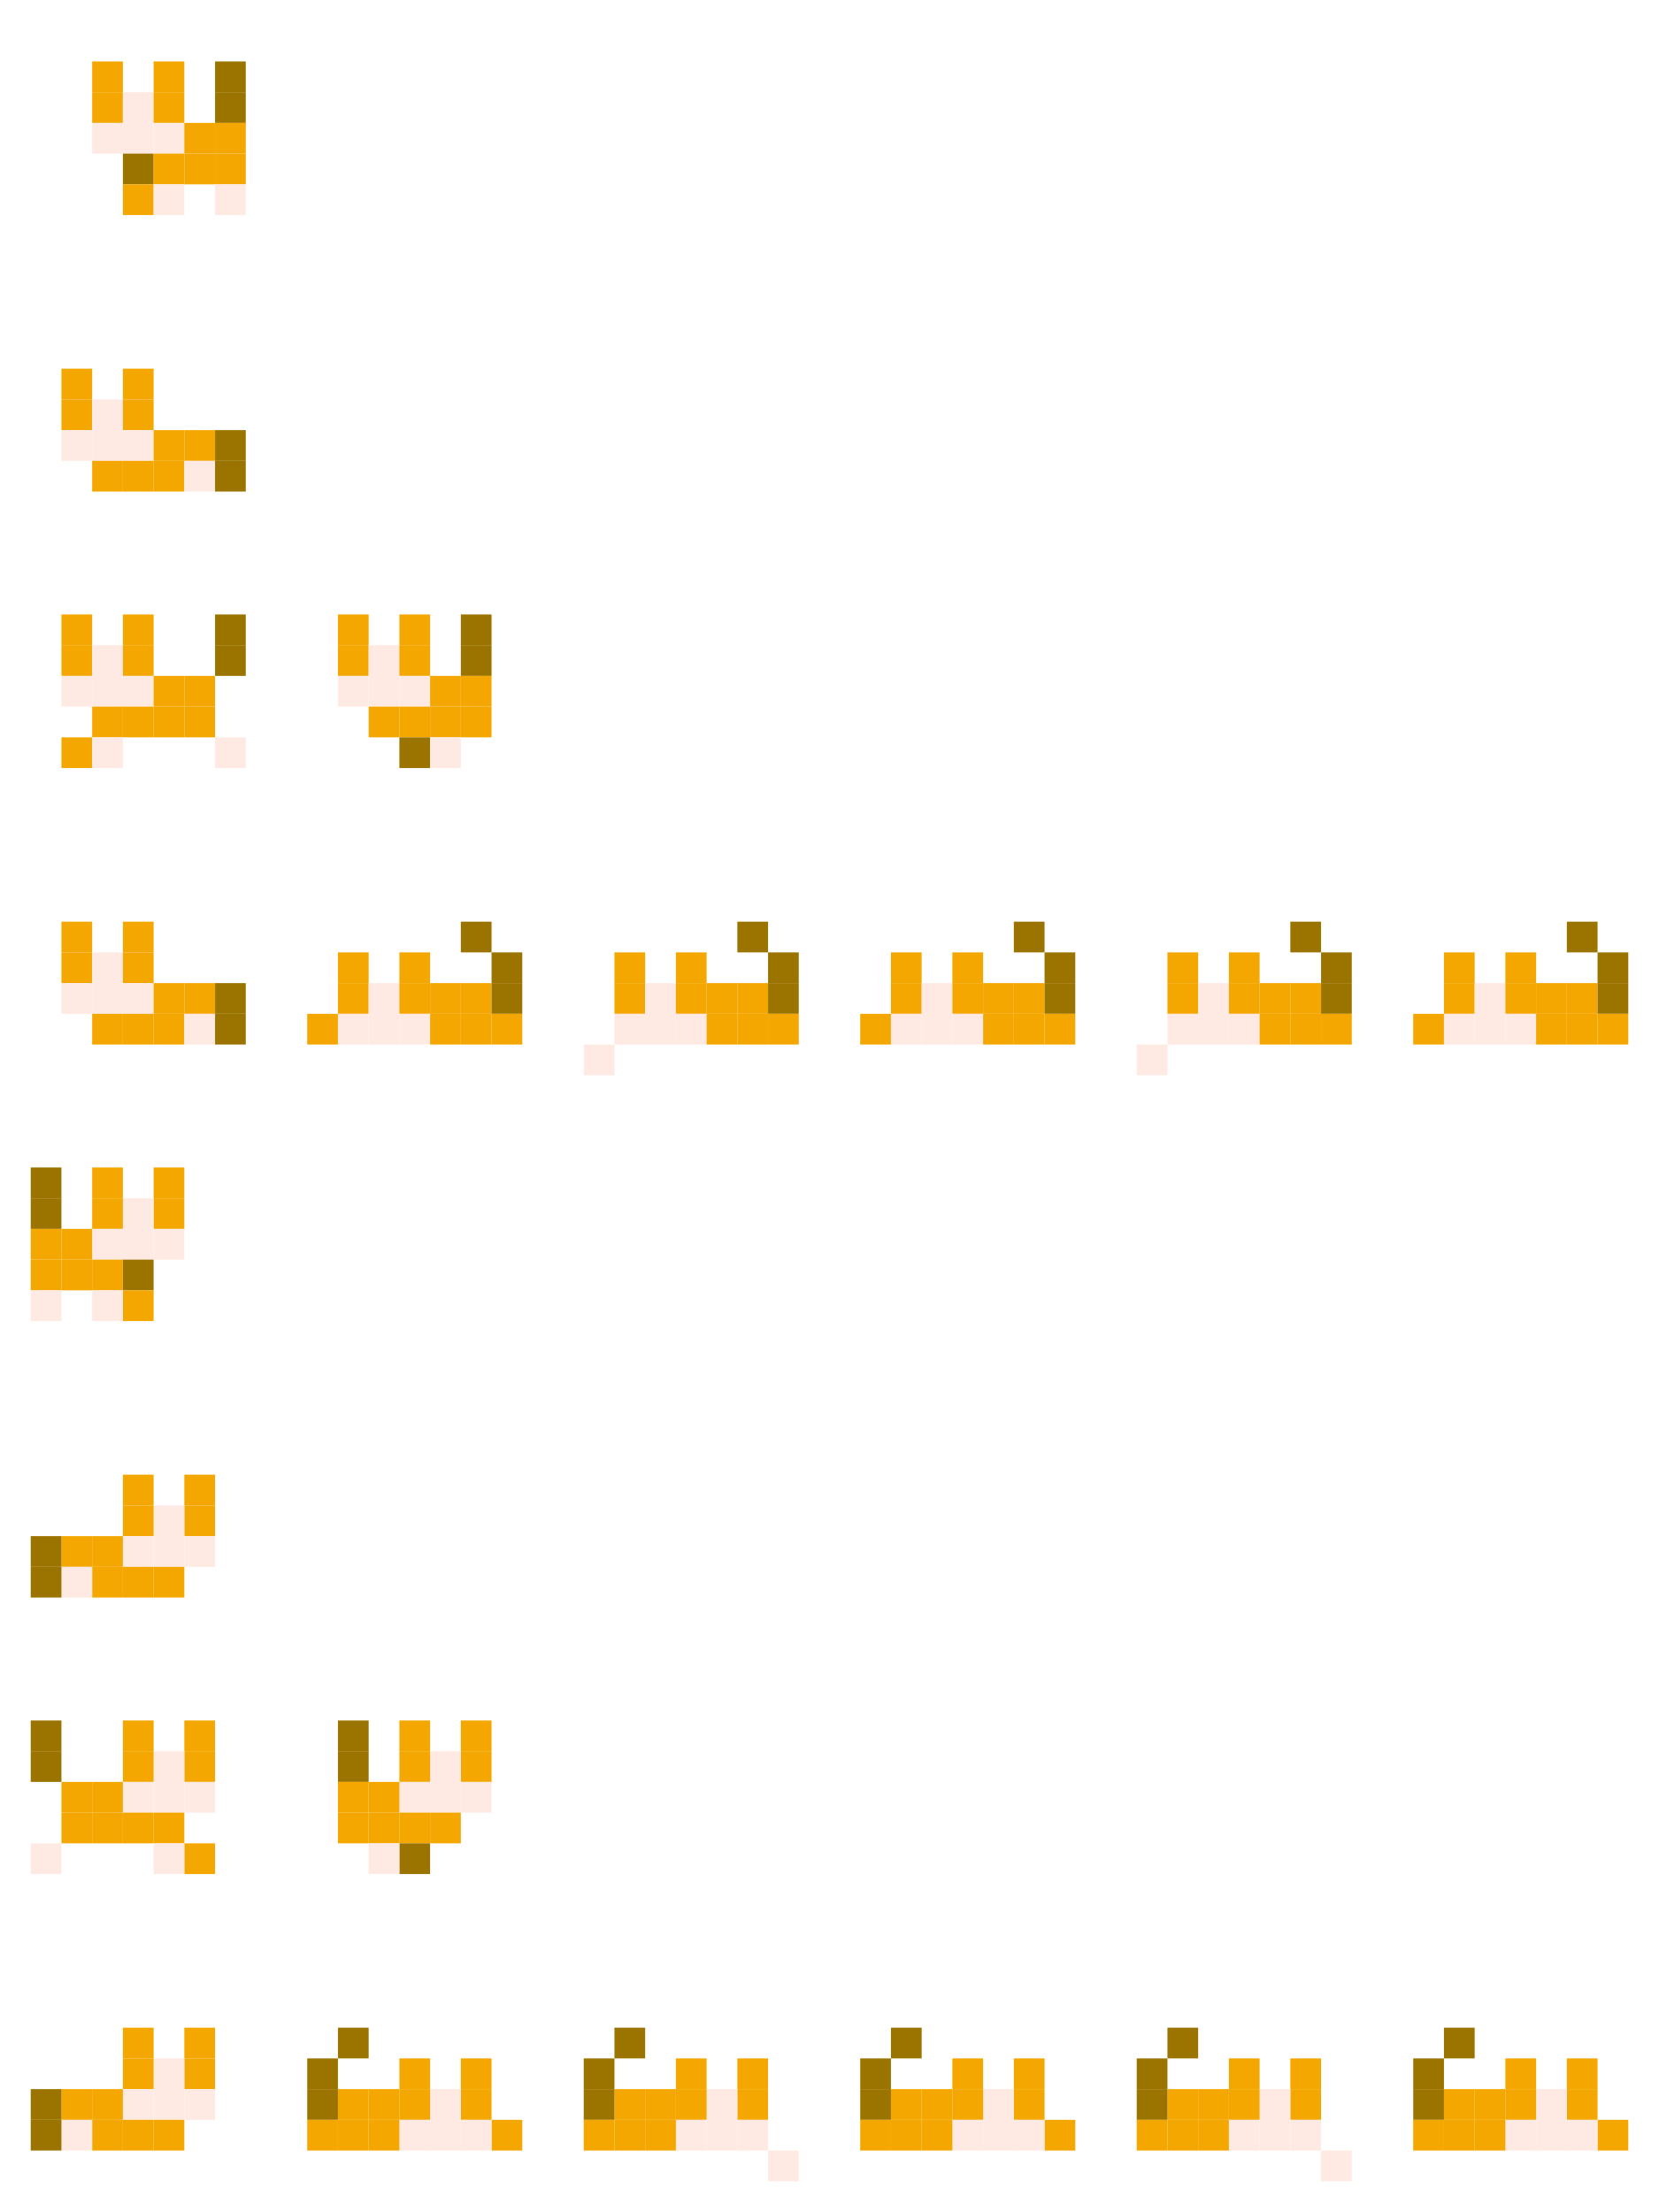
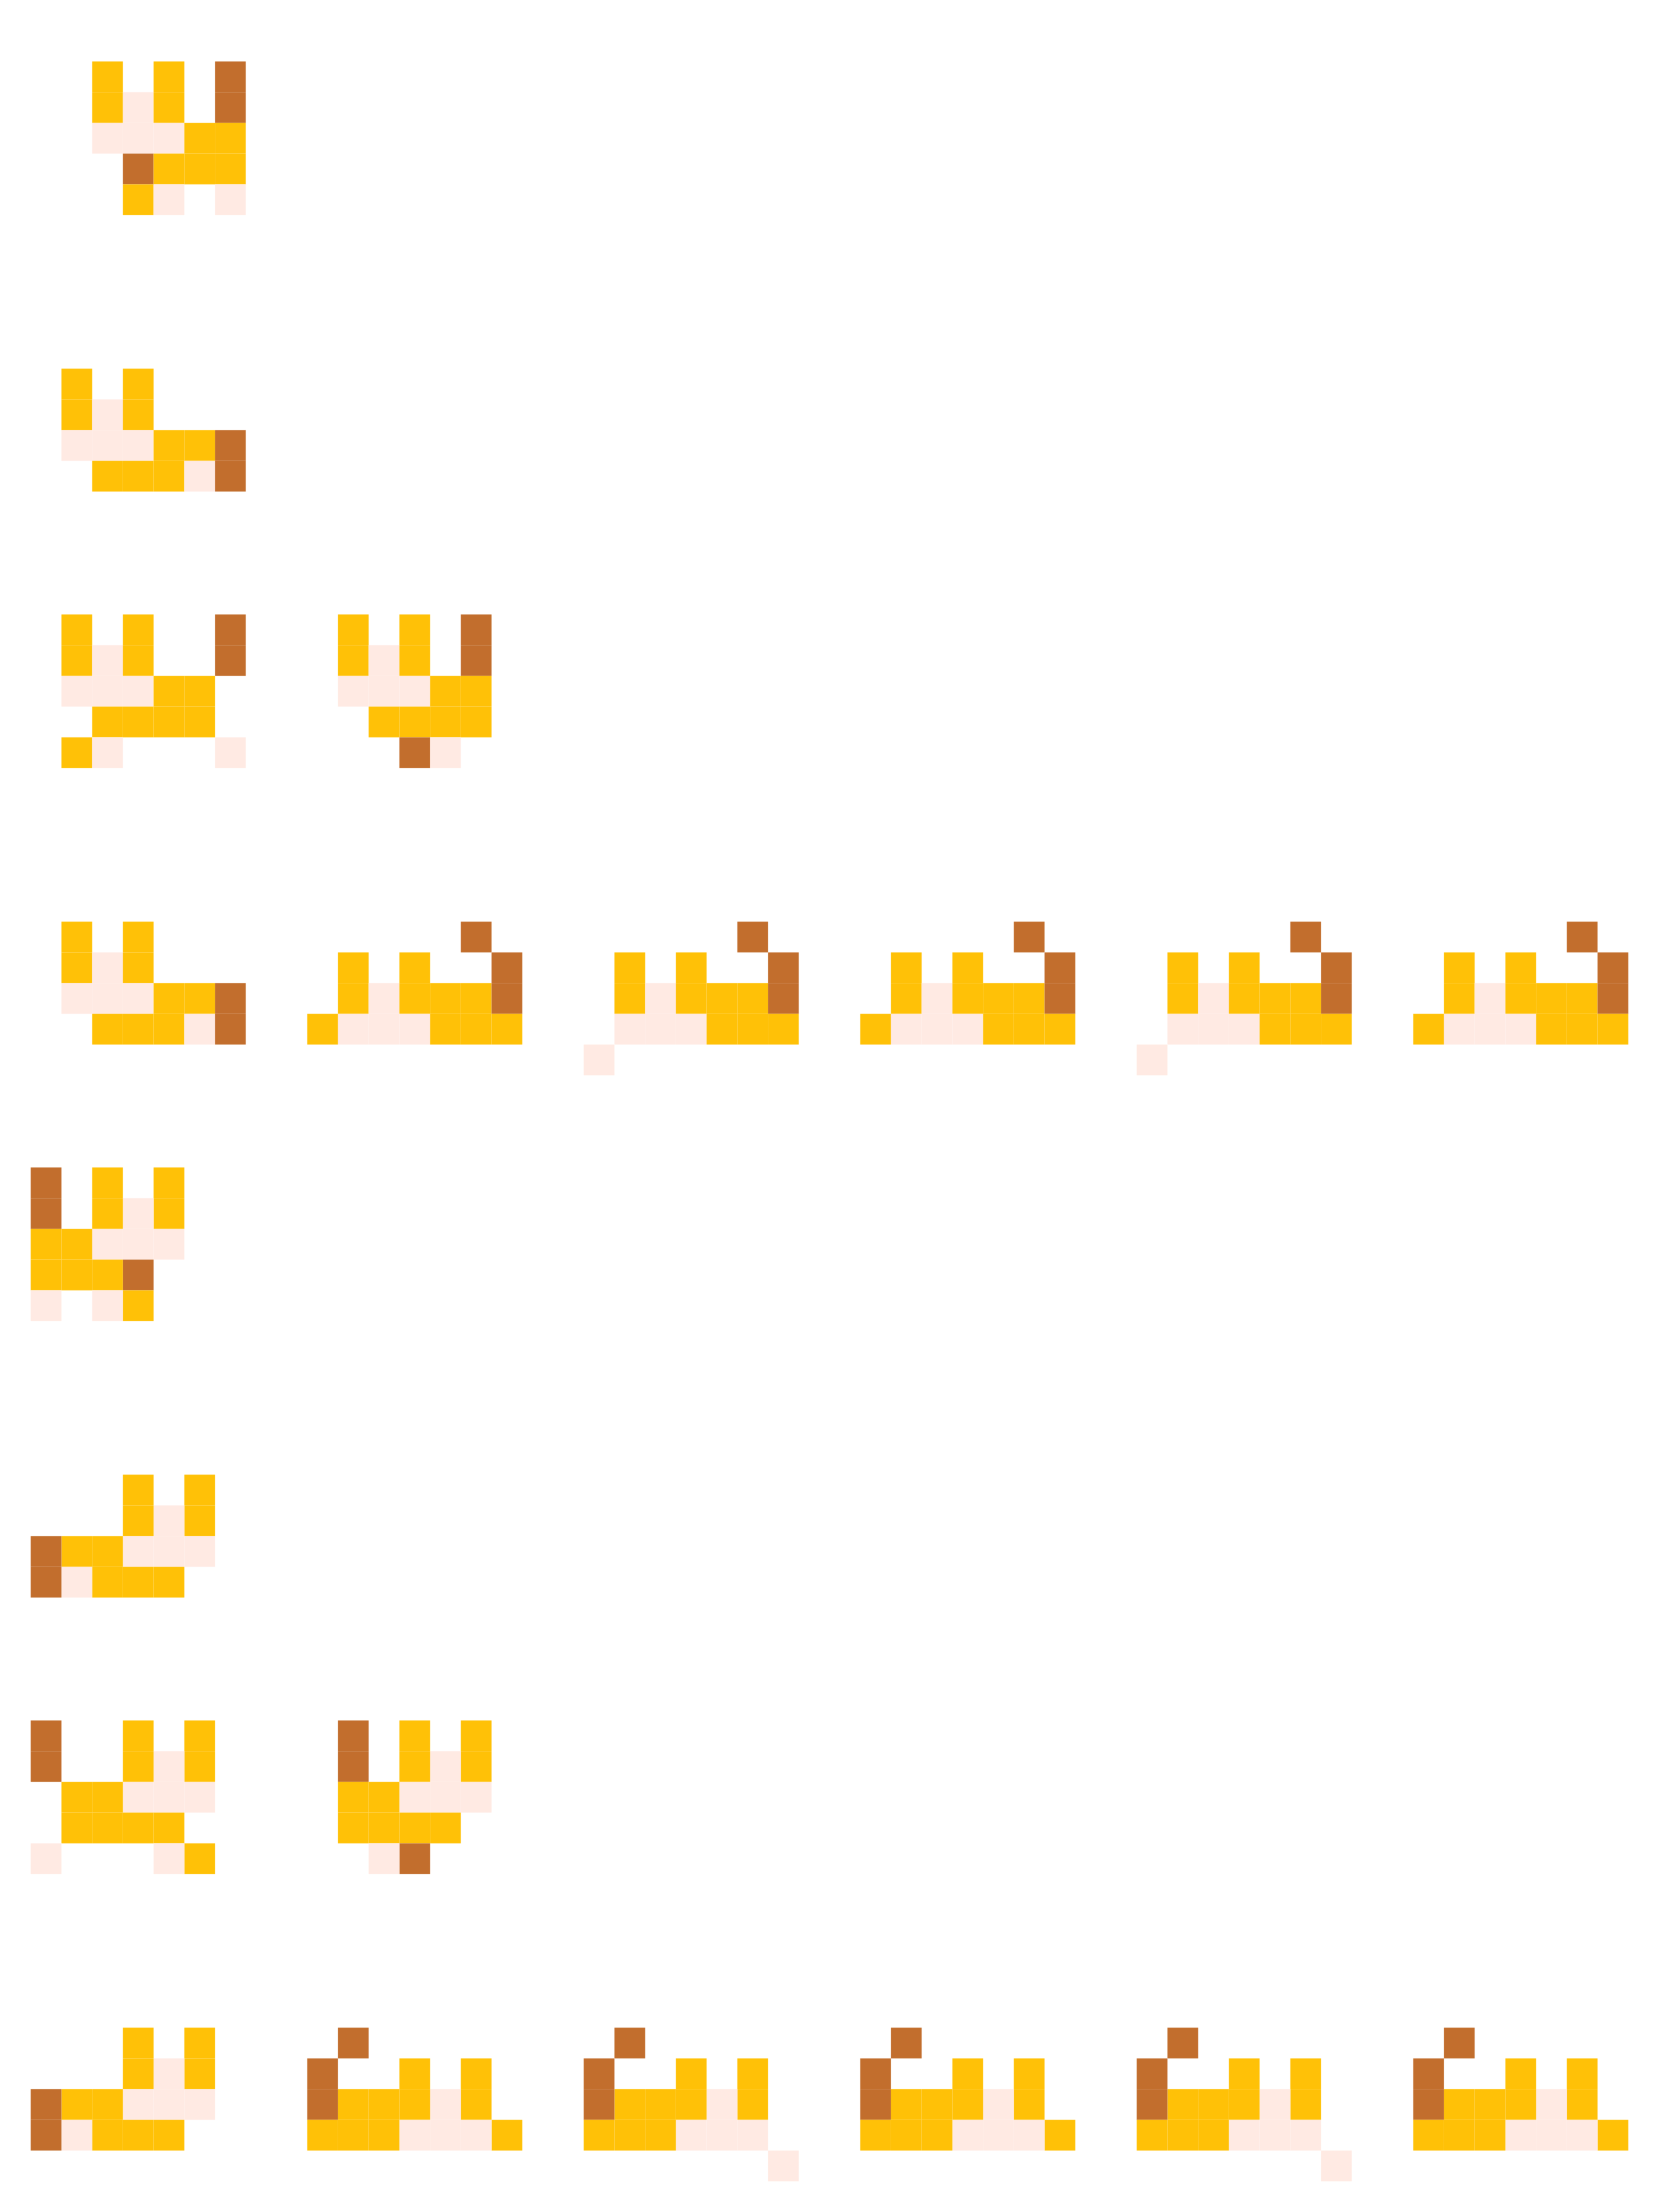
<svg xmlns="http://www.w3.org/2000/svg" width="324" height="432" viewBox="0 0 54 72">
  <defs>
-     <path id="a" fill="#F4A700" d="M0 0h1v1H0z" />
-     <path id="b" fill="#F4A700" d="M2 0h1v1H2z" />
-     <path id="c" fill="#F4A700" d="M0 1h1v1H0z" />
+     <path id="a" fill="#ffc107" d="M0 0h1v1H0z" />
+     <path id="b" fill="#ffc107" d="M2 0h1v1H2z" />
+     <path id="c" fill="#ffc107" d="M0 1h1v1H0z" />
    <path id="d" fill="#FFEAE3" d="M1 1h1v1H1z" />
-     <path id="e" fill="#F4A700" d="M2 1h1v1H2z" />
+     <path id="e" fill="#ffc107" d="M2 1h1v1H2z" />
    <path id="f" fill="#FFEAE3" d="M0 2h1v1H0z" />
    <path id="g" fill="#FFEAE3" d="M1 2h1v1H1z" />
    <path id="h" fill="#FFEAE3" d="M2 2h1v1H2z" />
-     <path id="i" fill="#F4A700" d="M3 2h1v1H3z" />
-     <path id="j" fill="#F4A700" d="M4 2h1v1H4z" />
-     <path id="k" fill="#9B7400" d="M5 2h1v1H5z" />
-     <path id="l" fill="#F4A700" d="M1 3h1v1H1z" />
-     <path id="m" fill="#F4A700" d="M2 3h1v1H2z" />
-     <path id="n" fill="#F4A700" d="M3 3h1v1H3z" />
+     <path id="i" fill="#ffc107" d="M3 2h1v1H3z" />
+     <path id="j" fill="#ffc107" d="M4 2h1v1H4z" />
+     <path id="k" fill="#c26e2d" d="M5 2h1v1H5z" />
+     <path id="l" fill="#ffc107" d="M1 3h1v1H1z" />
+     <path id="m" fill="#ffc107" d="M2 3h1v1H2z" />
+     <path id="n" fill="#ffc107" d="M3 3h1v1H3z" />
    <path id="o" fill="#FFEAE3" d="M4 3h1v1H4z" />
-     <path id="p" fill="#9B7400" d="M5 3h1v1H5z" />
+     <path id="p" fill="#c26e2d" d="M5 3h1v1H5z" />
    <path id="q" d="M0 0h9v9H0z" />
-     <path id="r" fill="#9B7400" d="M5 0h1v1H5z" />
-     <path id="s" fill="#F4A700" d="M1 1h1v1H1z" />
-     <path id="t" fill="#F4A700" d="M3 1h1v1H3z" />
-     <path id="u" fill="#9B7400" d="M6 1h1v1H6z" />
-     <path id="v" fill="#F4A700" d="M1 2h1v1H1z" />
-     <path id="w" fill="#F4A700" d="M5 2h1v1H5z" />
-     <path id="x" fill="#9B7400" d="M6 2h1v1H6z" />
-     <path id="y" fill="#F4A700" d="M0 3h1v1H0z" />
+     <path id="r" fill="#c26e2d" d="M5 0h1v1H5z" />
+     <path id="s" fill="#ffc107" d="M1 1h1v1H1z" />
+     <path id="t" fill="#ffc107" d="M3 1h1v1H3z" />
+     <path id="u" fill="#c26e2d" d="M6 1h1v1H6z" />
+     <path id="v" fill="#ffc107" d="M1 2h1v1H1z" />
+     <path id="w" fill="#ffc107" d="M5 2h1v1H5z" />
+     <path id="x" fill="#c26e2d" d="M6 2h1v1H6z" />
+     <path id="y" fill="#ffc107" d="M0 3h1v1H0z" />
    <path id="z" fill="#FFEAE3" d="M1 3h1v1H1z" />
    <path id="A" fill="#FFEAE3" d="M2 3h1v1H2z" />
    <path id="B" fill="#FFEAE3" d="M3 3h1v1H3z" />
-     <path id="C" fill="#F4A700" d="M4 3h1v1H4z" />
-     <path id="D" fill="#F4A700" d="M5 3h1v1H5z" />
-     <path id="E" fill="#F4A700" d="M6 3h1v1H6z" />
+     <path id="C" fill="#ffc107" d="M4 3h1v1H4z" />
+     <path id="D" fill="#ffc107" d="M5 3h1v1H5z" />
+     <path id="E" fill="#ffc107" d="M6 3h1v1H6z" />
    <path id="F" fill="#FFEAE3" d="M0 4h1v1H0z" />
-     <path id="G" fill="#9B7400" d="M5 1h1v1H5z" />
-     <path id="H" fill="#F4A700" d="M0 4h1v1H0z" />
+     <path id="G" fill="#c26e2d" d="M5 1h1v1H5z" />
+     <path id="H" fill="#ffc107" d="M0 4h1v1H0z" />
    <path id="I" fill="#FFEAE3" d="M1 4h1v1H1z" />
    <path id="J" fill="#FFEAE3" d="M5 4h1v1H5z" />
-     <path id="K" fill="#9B7400" d="M4 0h1v1H4z" />
-     <path id="L" fill="#9B7400" d="M4 1h1v1H4z" />
-     <path id="M" fill="#9B7400" d="M2 4h1v1H2z" />
+     <path id="K" fill="#c26e2d" d="M4 0h1v1H4z" />
+     <path id="L" fill="#c26e2d" d="M4 1h1v1H4z" />
+     <path id="M" fill="#c26e2d" d="M2 4h1v1H2z" />
    <path id="N" fill="#FFEAE3" d="M3 4h1v1H3z" />
-     <path id="O" fill="#9B7400" d="M1 3h1v1H1z" />
-     <path id="P" fill="#F4A700" d="M1 4h1v1H1z" />
+     <path id="O" fill="#c26e2d" d="M1 3h1v1H1z" />
+     <path id="P" fill="#ffc107" d="M1 4h1v1H1z" />
    <path id="Q" fill="#FFEAE3" d="M2 4h1v1H2z" />
    <path id="R" fill="#FFEAE3" d="M4 4h1v1H4z" />
  </defs>
  <g fill="none" fill-rule="evenodd">
    <g transform="translate(0 27)">
      <g fill-rule="nonzero" transform="translate(2 3)">
        <use href="#a" />
        <use href="#b" />
        <use href="#c" />
        <use href="#d" />
        <use href="#e" />
        <use href="#f" />
        <use href="#g" />
        <use href="#h" />
        <use href="#i" />
        <use href="#j" />
        <use href="#k" />
        <use href="#l" />
        <use href="#m" />
        <use href="#n" />
        <use href="#o" />
        <use href="#p" />
      </g>
      <use href="#q" />
    </g>
    <g transform="matrix(-1 0 0 1 9 63)">
      <g fill-rule="nonzero" transform="translate(2 3)">
        <use href="#a" />
        <use href="#b" />
        <use href="#c" />
        <use href="#d" />
        <use href="#e" />
        <use href="#f" />
        <use href="#g" />
        <use href="#h" />
        <use href="#i" />
        <use href="#j" />
        <use href="#k" />
        <use href="#l" />
        <use href="#m" />
        <use href="#n" />
        <use href="#o" />
        <use href="#p" />
      </g>
      <use href="#q" />
    </g>
    <g transform="translate(0 9)">
      <g fill-rule="nonzero" transform="translate(2 3)">
        <use href="#a" />
        <use href="#b" />
        <use href="#c" />
        <use href="#d" />
        <use href="#e" />
        <use href="#f" />
        <use href="#g" />
        <use href="#h" />
        <use href="#i" />
        <use href="#j" />
        <use href="#k" />
        <use href="#l" />
        <use href="#m" />
        <use href="#n" />
        <use href="#o" />
        <use href="#p" />
      </g>
      <use href="#q" />
    </g>
    <g transform="matrix(-1 0 0 1 9 45)">
      <g fill-rule="nonzero" transform="translate(2 3)">
        <use href="#a" />
        <use href="#b" />
        <use href="#c" />
        <use href="#d" />
        <use href="#e" />
        <use href="#f" />
        <use href="#g" />
        <use href="#h" />
        <use href="#i" />
        <use href="#j" />
        <use href="#k" />
        <use href="#l" />
        <use href="#m" />
        <use href="#n" />
        <use href="#o" />
        <use href="#p" />
      </g>
      <use href="#q" />
    </g>
    <g transform="translate(9 27)">
      <g fill-rule="nonzero" transform="translate(1 3)">
        <use href="#r" />
        <use href="#s" />
        <use href="#t" />
        <use href="#u" />
        <use href="#v" />
        <use href="#h" />
        <use href="#i" />
        <use href="#j" />
        <use href="#w" />
        <use href="#x" />
        <use href="#y" />
        <use href="#z" />
        <use href="#A" />
        <use href="#B" />
        <use href="#C" />
        <use href="#D" />
        <use href="#E" />
      </g>
      <use href="#q" />
    </g>
    <g transform="matrix(-1 0 0 1 18 63)">
      <g fill-rule="nonzero" transform="translate(1 3)">
        <use href="#r" />
        <use href="#s" />
        <use href="#t" />
        <use href="#u" />
        <use href="#v" />
        <use href="#h" />
        <use href="#i" />
        <use href="#j" />
        <use href="#w" />
        <use href="#x" />
        <use href="#y" />
        <use href="#z" />
        <use href="#A" />
        <use href="#B" />
        <use href="#C" />
        <use href="#D" />
        <use href="#E" />
      </g>
      <use href="#q" />
    </g>
    <g transform="translate(27 27)">
      <g fill-rule="nonzero" transform="translate(1 3)">
        <use href="#r" />
        <use href="#s" />
        <use href="#t" />
        <use href="#u" />
        <use href="#v" />
        <use href="#h" />
        <use href="#i" />
        <use href="#j" />
        <use href="#w" />
        <use href="#x" />
        <use href="#y" />
        <use href="#z" />
        <use href="#A" />
        <use href="#B" />
        <use href="#C" />
        <use href="#D" />
        <use href="#E" />
      </g>
      <use href="#q" />
    </g>
    <g transform="matrix(-1 0 0 1 36 63)">
      <g fill-rule="nonzero" transform="translate(1 3)">
        <use href="#r" />
        <use href="#s" />
        <use href="#t" />
        <use href="#u" />
        <use href="#v" />
        <use href="#h" />
        <use href="#i" />
        <use href="#j" />
        <use href="#w" />
        <use href="#x" />
        <use href="#y" />
        <use href="#z" />
        <use href="#A" />
        <use href="#B" />
        <use href="#C" />
        <use href="#D" />
        <use href="#E" />
      </g>
      <use href="#q" />
    </g>
    <g transform="translate(45 27)">
      <g fill-rule="nonzero" transform="translate(1 3)">
        <use href="#r" />
        <use href="#s" />
        <use href="#t" />
        <use href="#u" />
        <use href="#v" />
        <use href="#h" />
        <use href="#i" />
        <use href="#j" />
        <use href="#w" />
        <use href="#x" />
        <use href="#y" />
        <use href="#z" />
        <use href="#A" />
        <use href="#B" />
        <use href="#C" />
        <use href="#D" />
        <use href="#E" />
      </g>
      <use href="#q" />
    </g>
    <g transform="translate(18 27)">
      <g fill-rule="nonzero" transform="translate(1 3)">
        <use href="#r" />
        <use href="#s" />
        <use href="#t" />
        <use href="#u" />
        <use href="#v" />
        <use href="#h" />
        <use href="#i" />
        <use href="#j" />
        <use href="#w" />
        <use href="#x" />
        <use href="#z" />
        <use href="#A" />
        <use href="#B" />
        <use href="#C" />
        <use href="#D" />
        <use href="#E" />
        <use href="#F" />
      </g>
      <use href="#q" />
    </g>
    <g transform="matrix(-1 0 0 1 27 63)">
      <g fill-rule="nonzero" transform="translate(1 3)">
        <use href="#r" />
        <use href="#s" />
        <use href="#t" />
        <use href="#u" />
        <use href="#v" />
        <use href="#h" />
        <use href="#i" />
        <use href="#j" />
        <use href="#w" />
        <use href="#x" />
        <use href="#z" />
        <use href="#A" />
        <use href="#B" />
        <use href="#C" />
        <use href="#D" />
        <use href="#E" />
        <use href="#F" />
      </g>
      <use href="#q" />
    </g>
    <g transform="translate(36 27)">
      <g fill-rule="nonzero" transform="translate(1 3)">
        <use href="#r" />
        <use href="#s" />
        <use href="#t" />
        <use href="#u" />
        <use href="#v" />
        <use href="#h" />
        <use href="#i" />
        <use href="#j" />
        <use href="#w" />
        <use href="#x" />
        <use href="#z" />
        <use href="#A" />
        <use href="#B" />
        <use href="#C" />
        <use href="#D" />
        <use href="#E" />
        <use href="#F" />
      </g>
      <use href="#q" />
    </g>
    <g transform="matrix(-1 0 0 1 45 63)">
      <g fill-rule="nonzero" transform="translate(1 3)">
        <use href="#r" />
        <use href="#s" />
        <use href="#t" />
        <use href="#u" />
        <use href="#v" />
        <use href="#h" />
        <use href="#i" />
        <use href="#j" />
        <use href="#w" />
        <use href="#x" />
        <use href="#z" />
        <use href="#A" />
        <use href="#B" />
        <use href="#C" />
        <use href="#D" />
        <use href="#E" />
        <use href="#F" />
      </g>
      <use href="#q" />
    </g>
    <g transform="translate(0 18)">
      <g fill-rule="nonzero" transform="translate(2 2)">
        <use href="#a" />
        <use href="#b" />
        <use href="#r" />
        <use href="#c" />
        <use href="#d" />
        <use href="#e" />
        <use href="#G" />
        <use href="#f" />
        <use href="#g" />
        <use href="#h" />
        <use href="#i" />
        <use href="#j" />
        <use href="#l" />
        <use href="#m" />
        <use href="#n" />
        <use href="#C" />
        <use href="#H" />
        <use href="#I" />
        <use href="#J" />
      </g>
      <use href="#q" />
    </g>
    <g transform="matrix(-1 0 0 1 9 54)">
      <g fill-rule="nonzero" transform="translate(2 2)">
        <use href="#a" />
        <use href="#b" />
        <use href="#r" />
        <use href="#c" />
        <use href="#d" />
        <use href="#e" />
        <use href="#G" />
        <use href="#f" />
        <use href="#g" />
        <use href="#h" />
        <use href="#i" />
        <use href="#j" />
        <use href="#l" />
        <use href="#m" />
        <use href="#n" />
        <use href="#C" />
        <use href="#H" />
        <use href="#I" />
        <use href="#J" />
      </g>
      <use href="#q" />
    </g>
    <g transform="translate(9 18)">
      <g fill-rule="nonzero" transform="translate(2 2)">
        <use href="#a" />
        <use href="#b" />
        <use href="#K" />
        <use href="#c" />
        <use href="#d" />
        <use href="#e" />
        <use href="#L" />
        <use href="#f" />
        <use href="#g" />
        <use href="#h" />
        <use href="#i" />
        <use href="#j" />
        <use href="#l" />
        <use href="#m" />
        <use href="#n" />
        <use href="#C" />
        <use href="#M" />
        <use href="#N" />
      </g>
      <use href="#q" />
    </g>
    <g transform="matrix(-1 0 0 1 18 54)">
      <g fill-rule="nonzero" transform="translate(2 2)">
        <use href="#a" />
        <use href="#b" />
        <use href="#K" />
        <use href="#c" />
        <use href="#d" />
        <use href="#e" />
        <use href="#L" />
        <use href="#f" />
        <use href="#g" />
        <use href="#h" />
        <use href="#i" />
        <use href="#j" />
        <use href="#l" />
        <use href="#m" />
        <use href="#n" />
        <use href="#C" />
        <use href="#M" />
        <use href="#N" />
      </g>
      <use href="#q" />
    </g>
    <g fill-rule="nonzero" transform="translate(3 2)">
      <use href="#a" />
      <use href="#b" />
      <use href="#K" />
      <use href="#c" />
      <use href="#d" />
      <use href="#e" />
      <use href="#L" />
      <use href="#f" />
      <use href="#g" />
      <use href="#h" />
      <use href="#i" />
      <use href="#j" />
      <use href="#O" />
      <use href="#m" />
      <use href="#n" />
      <use href="#C" />
      <use href="#P" />
      <use href="#Q" />
      <use href="#R" />
    </g>
    <use href="#q" />
    <g transform="matrix(-1 0 0 1 54 63)">
      <g fill-rule="nonzero" transform="translate(1 3)">
        <use href="#r" />
        <use href="#s" />
        <use href="#t" />
        <use href="#u" />
        <use href="#v" />
        <use href="#h" />
        <use href="#i" />
        <use href="#j" />
        <use href="#w" />
        <use href="#x" />
        <use href="#y" />
        <use href="#z" />
        <use href="#A" />
        <use href="#B" />
        <use href="#C" />
        <use href="#D" />
        <use href="#E" />
      </g>
      <use href="#q" />
    </g>
    <g transform="matrix(-1 0 0 1 9 36)">
      <g fill-rule="nonzero" transform="translate(3 2)">
        <use href="#a" />
        <use href="#b" />
        <use href="#K" />
        <use href="#c" />
        <use href="#d" />
        <use href="#e" />
        <use href="#L" />
        <use href="#f" />
        <use href="#g" />
        <use href="#h" />
        <use href="#i" />
        <use href="#j" />
        <use href="#O" />
        <use href="#m" />
        <use href="#n" />
        <use href="#C" />
        <use href="#P" />
        <use href="#Q" />
        <use href="#R" />
      </g>
      <use href="#q" />
    </g>
  </g>
</svg>
